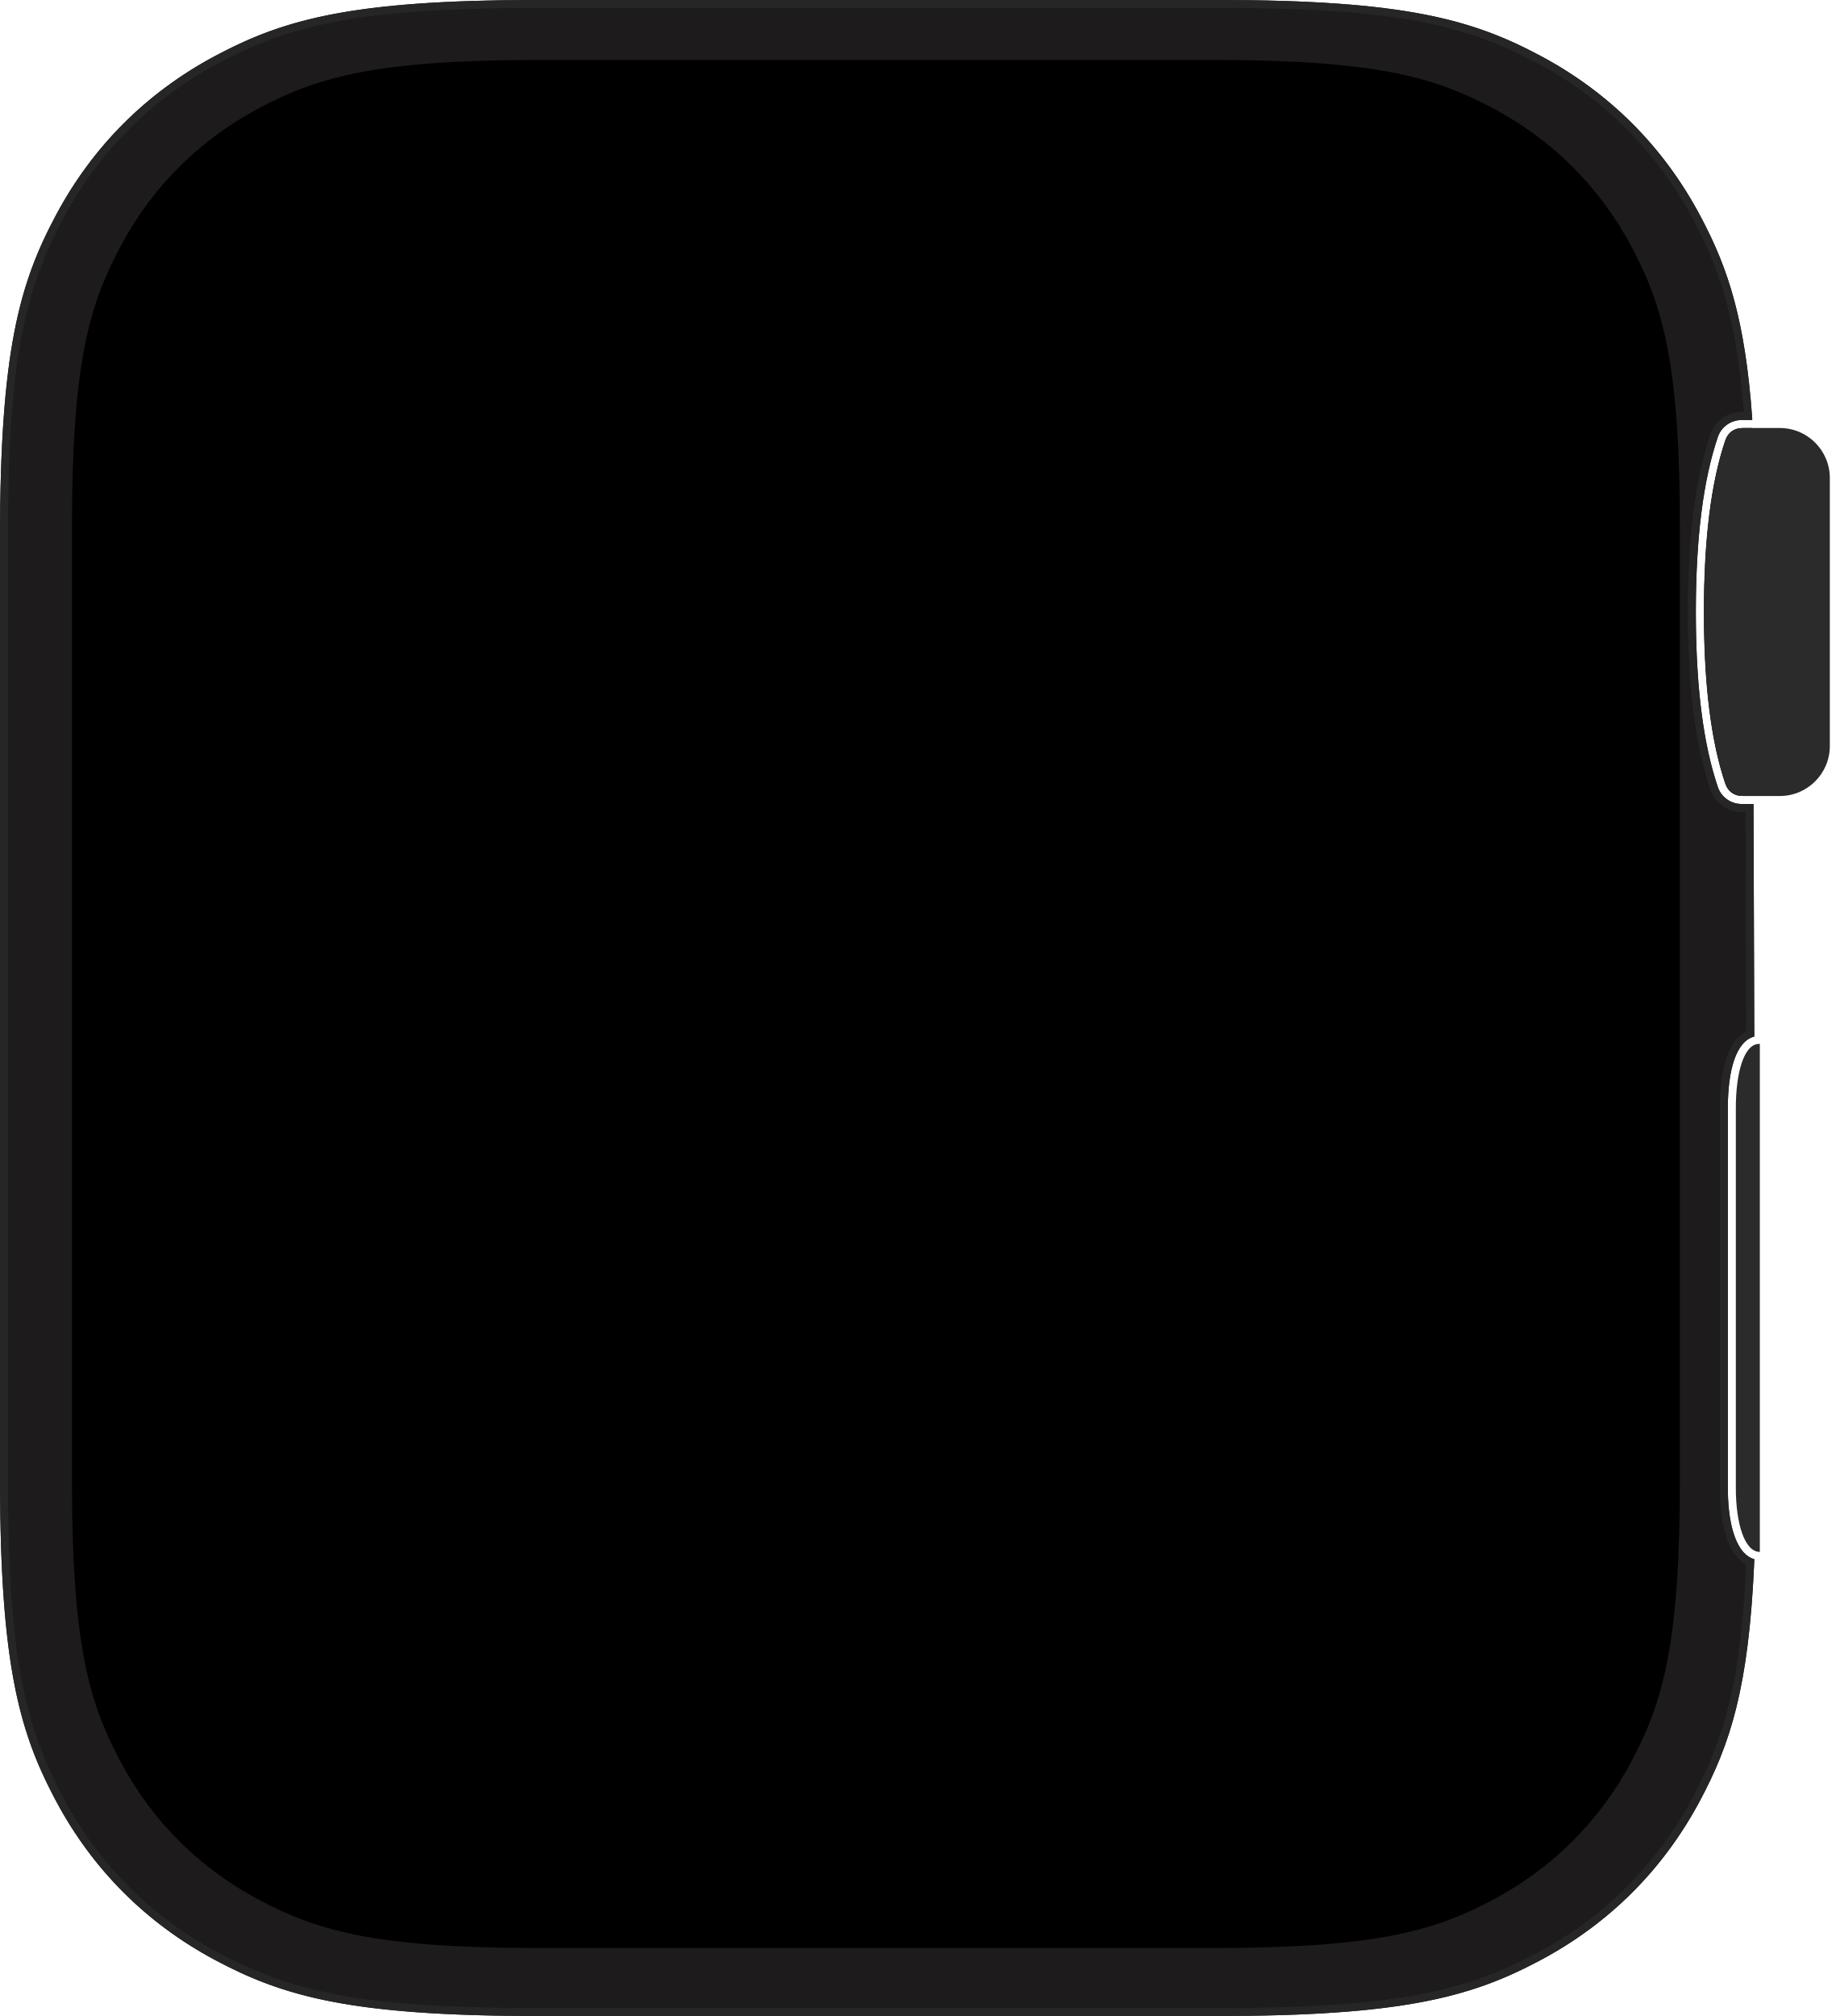
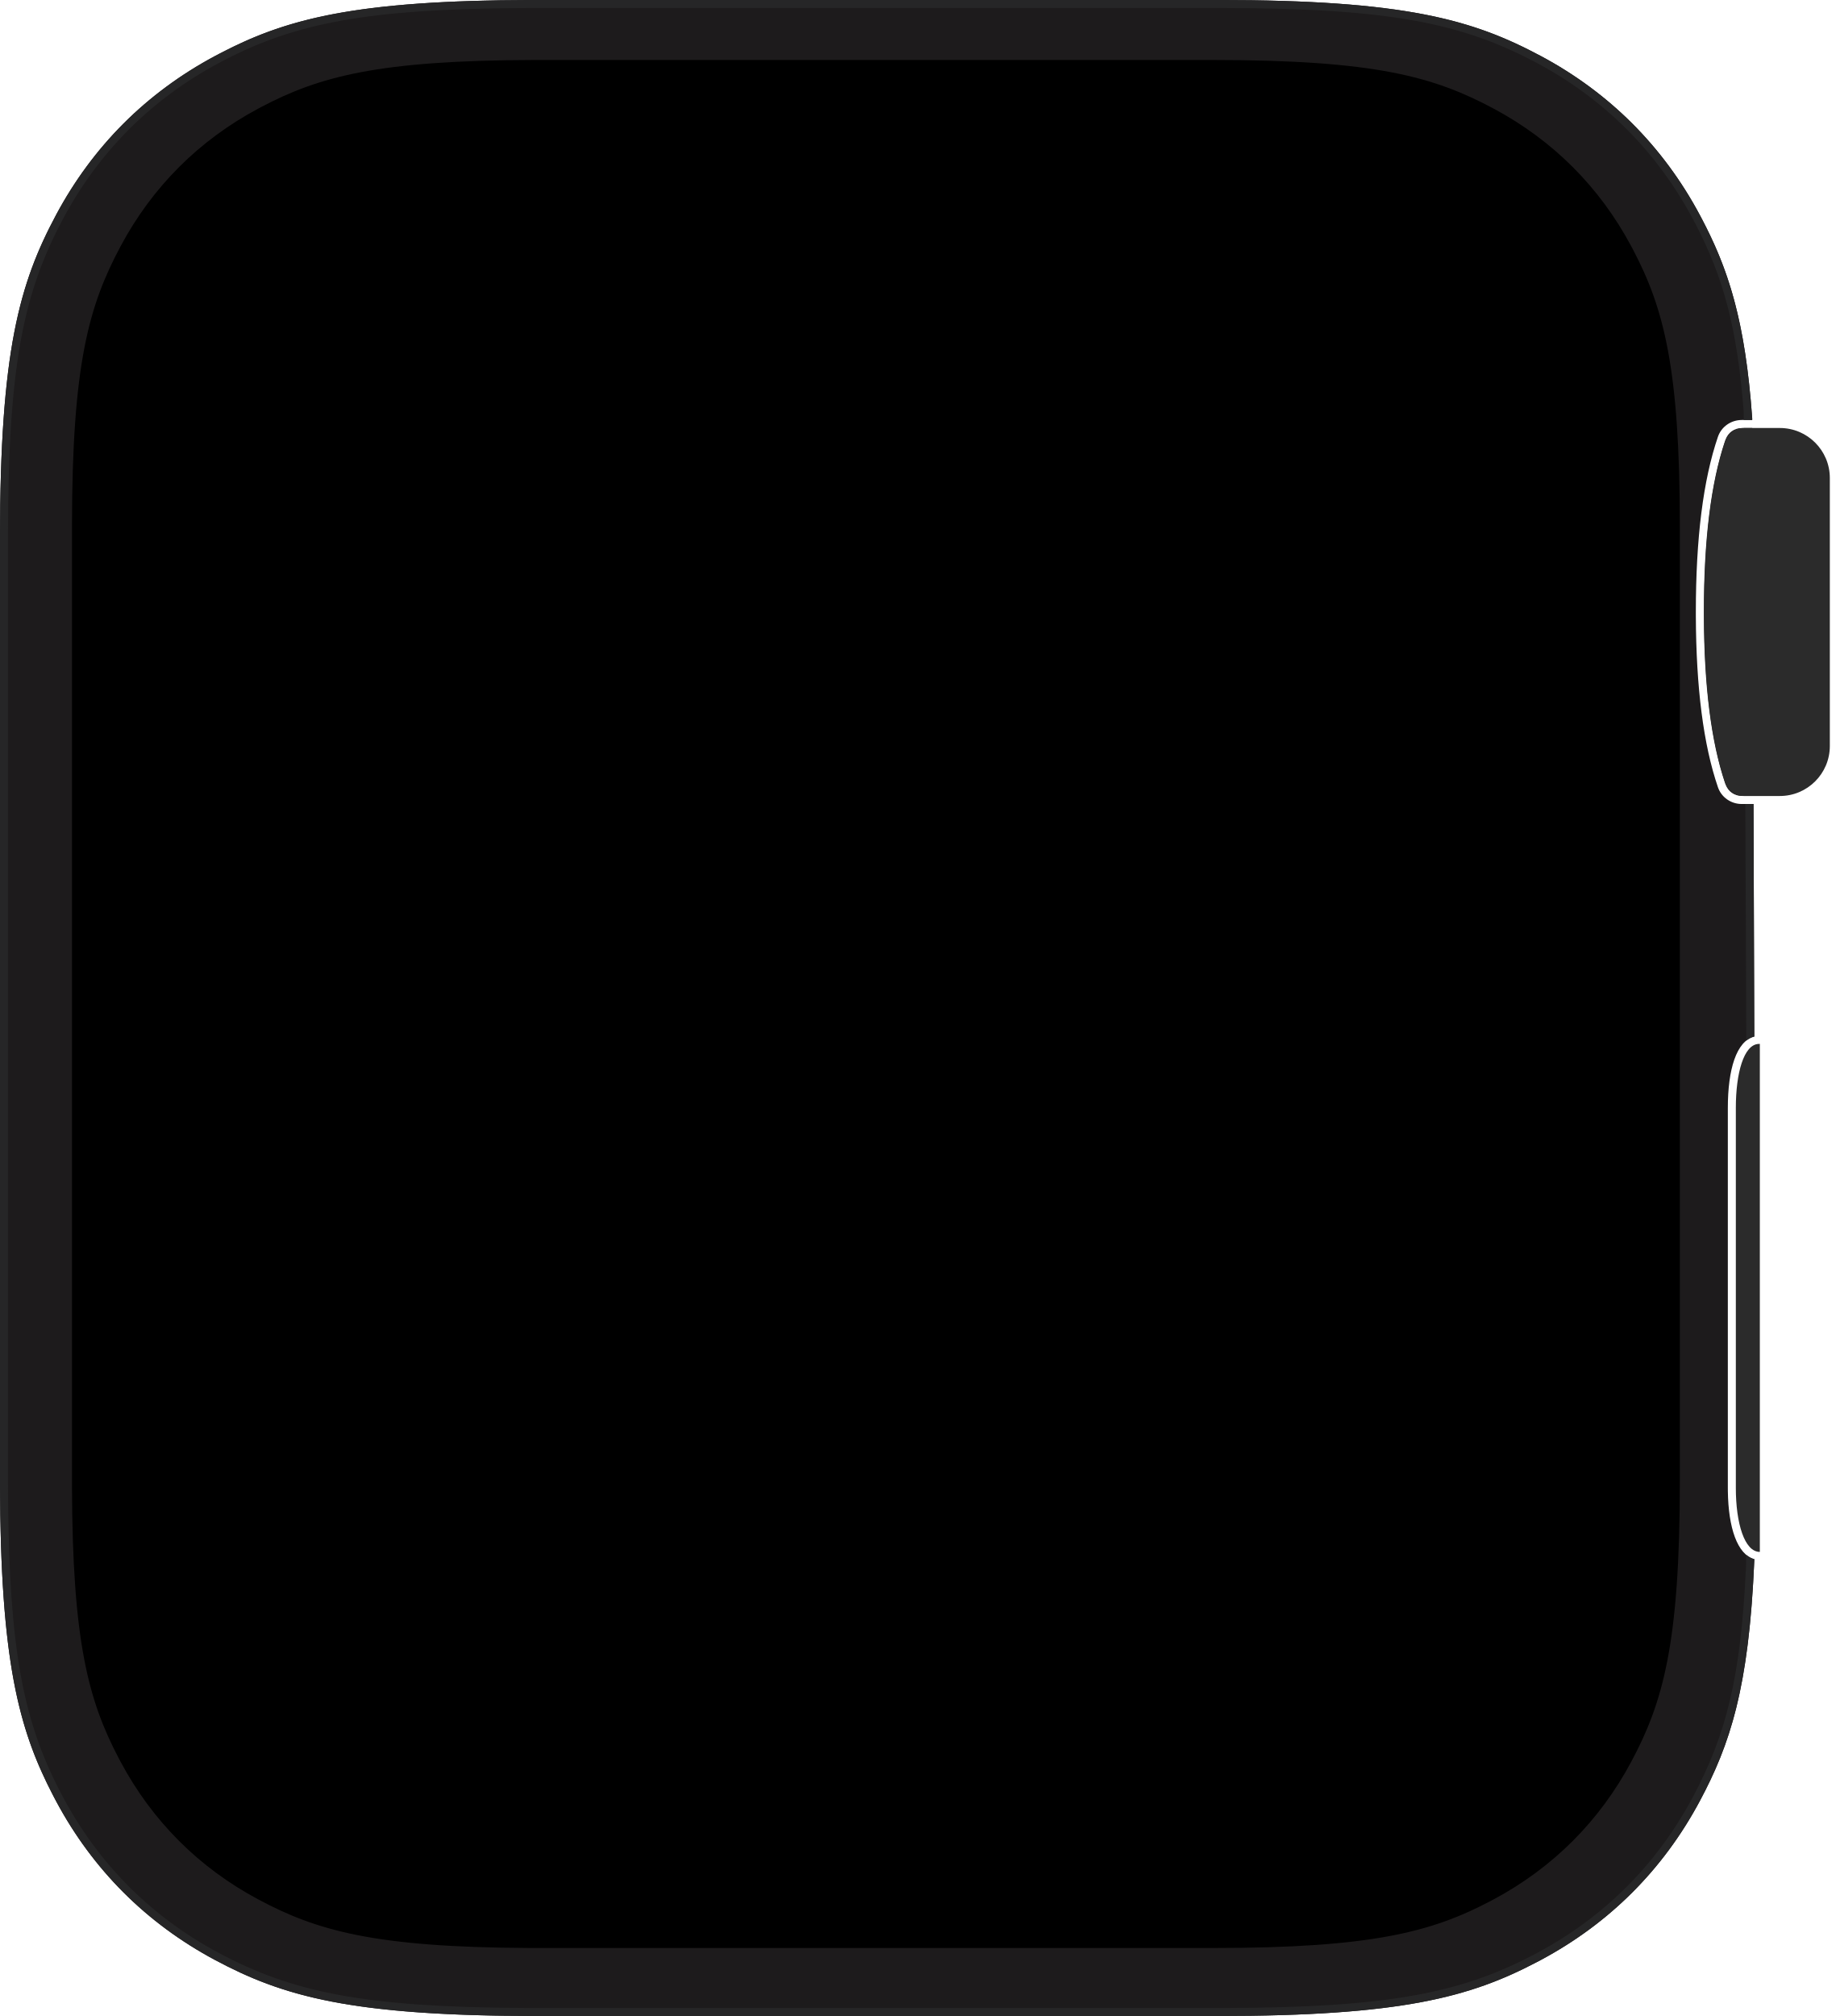
<svg xmlns="http://www.w3.org/2000/svg" width="459px" height="504px" viewBox="0 0 459 504" version="1.1">
  <g id="Device-Model" stroke="none" stroke-width="1" fill="none" fill-rule="evenodd">
    <path d="M304.396,0 C351.201,0 368.173,4.873 385.284,14.024 C402.396,23.176 415.824,36.604 424.976,53.716 L425.424,54.561 C432.03,67.109 436.331,79.847 438.093,104.585 L438.093,105 L435.474,105 C432.779,105 430.385,106.684 429.529,109.182 C425.838,119.957 424,134.558 424,153 L424.002,153.981 C424.066,171.961 425.904,186.235 429.529,196.818 C430.385,199.316 432.779,201 435.474,201 L438.417,201 L438.613,259.135 C434.135,260.271 432,267.365 432,276.978 L432,371.978 L432.006,372.817 C432.133,381.875 434.343,388.624 438.624,389.797 C437.321,421.667 432.654,435.927 424.976,450.284 C415.824,467.396 402.396,480.824 385.284,489.976 L384.258,490.519 C367.482,499.32 350.265,504 304.396,504 L134.604,504 C87.799,504 70.827,499.127 53.716,489.976 C36.604,480.824 23.176,467.396 14.024,450.284 L13.481,449.258 C4.77,432.654 0.096,415.616 2.84217094e-14,370.791 L2.84217094e-14,134.604 C2.84217094e-14,87.799 4.873,70.827 14.024,53.716 C23.176,36.604 36.604,23.176 53.716,14.024 L54.742,13.481 C71.346,4.77 88.384,0.096 133.209,0 L304.396,0 Z M437.999,264.737 L437.999,384.025 L437.993,384.012 C436.852,381.661 436,377.361 436,371.978 L436,276.978 C436,271.494 436.84,267.139 437.959,264.819 L437.999,264.737 Z M438.1,107.021 L438.41,198.978 L435.462,198.979 C433.661,198.979 432.063,197.856 431.491,196.19 C427.939,185.838 426.124,171.762 426.061,153.976 L426.059,152.998 C426.059,134.752 427.875,120.351 431.491,109.81 C432.063,108.144 433.661,107.021 435.462,107.021 L438.1,107.021 Z" id="Watch-Case" fill="#1D1B1C" />
-     <path d="M133.209,0 L304.396,0 C351.201,0 368.173,4.873 385.284,14.024 C402.396,23.176 415.824,36.604 424.976,53.716 L425.424,54.561 L425.866,55.408 C432.222,67.687 436.37,80.403 438.093,104.585 L438.093,105 L435.474,105 C432.779,105 430.385,106.684 429.529,109.182 C425.904,119.765 424.066,134.038 424.002,152.016 L424.002,153.981 L424.016,155.927 C424.202,172.994 426.036,186.62 429.529,196.818 C430.359,199.238 432.631,200.894 435.222,200.995 L435.474,201 L438.417,201 L438.613,259.135 C434.135,260.271 432,267.365 432,276.978 L432,371.978 L432.006,372.817 C432.133,381.875 434.343,388.624 438.624,389.797 L438.542,391.688 C437.133,422.237 432.501,436.214 424.976,450.284 C415.824,467.396 402.396,480.824 385.284,489.976 L384.258,490.519 C367.482,499.32 350.265,504 304.396,504 L134.604,504 L131.831,503.994 C87.12,503.803 70.484,498.944 53.716,489.976 C36.604,480.824 23.176,467.396 14.024,450.284 L13.481,449.258 L12.963,448.261 C4.585,431.961 0.094,414.72 2.84217094e-14,370.791 L2.84217094e-14,134.604 C2.84217094e-14,87.799 4.873,70.827 14.024,53.716 C23.176,36.604 36.604,23.176 53.716,14.024 L54.742,13.481 L55.739,12.963 C72.039,4.585 89.28,0.094 133.209,0 Z M305.66,2 L133.213,2 L129.644,2.017 C91.803,2.297 73.92,5.8 56.231,14.96 L55.679,15.248 L54.659,15.788 C37.896,24.753 24.753,37.896 15.788,54.659 C5.667,73.584 2.072,91.864 2,133.34 L2,370.787 L2.017,374.356 C2.297,412.197 5.8,430.08 14.96,447.769 L15.248,448.321 L15.788,449.341 C24.753,466.104 37.896,479.247 54.659,488.212 C73.206,498.131 91.132,501.782 130.879,501.99 L134.604,502 L304.396,502 L306.844,502 C346.399,501.861 364.712,498.39 382.763,489.043 L383.321,488.752 L384.341,488.212 C401.104,479.247 414.247,466.104 423.212,449.341 C431.556,433.739 435.223,419.342 436.51,392.332 L436.565,391.11 L436.478,391.063 C432.411,388.786 430.287,382.493 430.027,373.79 L430.006,372.831 L430,371.978 L430,276.978 C430,267.142 432.094,260.161 436.509,257.818 L436.608,257.767 L436.424,203 L435.474,203 C432.023,203 428.939,200.894 427.731,197.726 L427.637,197.466 C424,186.848 422.134,172.696 422.007,154.955 L422.002,153.984 L422,153 C422,134.343 423.867,119.54 427.637,108.534 C428.742,105.309 431.765,103.118 435.195,103.005 L435.474,103 L435.969,103 L435.966,102.962 C434.341,82.007 430.907,69.435 423.95,56.057 L423.658,55.499 L423.212,54.659 C414.247,37.896 401.104,24.753 384.341,15.788 C365.416,5.667 347.136,2.072 305.66,2 Z M437.999,264.737 L437.999,384.025 L437.993,384.012 C436.852,381.661 436,377.361 436,371.978 L436,276.978 C436,271.494 436.84,267.139 437.959,264.819 L437.999,264.737 Z M438.1,107.021 L438.41,198.978 L435.462,198.979 C433.661,198.979 432.063,197.856 431.491,196.19 C427.939,185.838 426.124,171.762 426.061,153.976 L426.059,152.998 C426.059,134.752 427.875,120.351 431.491,109.81 C432.063,108.144 433.661,107.021 435.462,107.021 L438.1,107.021 Z M436.107,109.021 L435.462,109.021 C434.569,109.021 433.78,109.536 433.444,110.303 L433.383,110.459 C429.909,120.584 428.123,134.461 428.061,152.033 L428.059,152.995 L428.061,153.969 C428.124,171.542 429.91,185.418 433.383,195.541 C433.657,196.339 434.407,196.905 435.284,196.972 L435.461,196.979 L436.403,196.978 L436.107,109.021 Z" id="Watch-Case" fill="#262627" fill-rule="nonzero" />
+     <path d="M304.396,0 C351.201,0 368.173,4.873 385.284,14.024 C402.396,23.176 415.824,36.604 424.976,53.716 L425.424,54.561 L425.866,55.408 L426.296,56.246 C432.409,68.271 436.41,80.952 438.093,104.585 L438.093,105 L435.977,105 L435.969,103 L435.966,102.962 C434.341,82.007 430.907,69.435 423.95,56.057 L423.658,55.499 L423.212,54.659 C414.247,37.896 401.104,24.753 384.341,15.788 C365.416,5.667 347.136,2.072 305.66,2 L133.213,2 L129.644,2.017 C91.803,2.297 73.92,5.8 56.231,14.96 L55.679,15.248 L54.659,15.788 C37.896,24.753 24.753,37.896 15.788,54.659 C5.667,73.584 2.072,91.864 2,133.34 L2,370.787 L2.017,374.356 C2.297,412.197 5.8,430.08 14.96,447.769 L15.248,448.321 L15.788,449.341 C24.753,466.104 37.896,479.247 54.659,488.212 C73.206,498.131 91.132,501.782 130.879,501.99 L134.604,502 L306.844,502 C346.399,501.861 364.712,498.39 382.763,489.043 L383.321,488.752 L384.341,488.212 C401.104,479.247 414.247,466.104 423.212,449.341 C431.556,433.739 435.223,419.342 436.51,392.332 L436.565,391.11 L436.566,388.686 C437.188,389.215 437.874,389.591 438.623,389.797 L438.624,389.797 L438.542,391.688 C437.133,422.237 432.501,436.214 424.976,450.284 C415.824,467.396 402.396,480.824 385.284,489.976 L384.258,490.519 C367.482,499.32 350.265,504 304.396,504 L134.604,504 L131.831,503.994 C87.12,503.803 70.484,498.944 53.716,489.976 C36.604,480.824 23.176,467.396 14.024,450.284 L13.481,449.258 L12.963,448.261 C4.585,431.961 0.094,414.72 1.6143531e-11,370.791 L1.6143531e-11,134.604 C1.6143531e-11,87.799 4.873,70.827 14.024,53.716 C23.176,36.604 36.604,23.176 53.716,14.024 L54.742,13.481 L55.739,12.963 C72.039,4.585 89.28,0.094 133.209,0 L304.396,0 Z M438.417,201 L438.613,259.135 C437.88,259.322 437.213,259.666 436.608,260.152 L436.608,257.767 L436.374,201 L438.417,201 Z M438.1,107.021 L438.41,198.978 L436.365,198.978 L435.986,107.021 L438.1,107.021 Z" id="Watch-Case-Outline" fill="#262627" fill-rule="nonzero" />
    <g id="Crown" transform="translate(426, 107)" fill="#2B2B2B">
      <path d="M9.982,0 L19,0 C25.904,0 31.5,5.596 31.5,12.5 L31.5,79.5 C31.5,86.404 25.904,92 19,92 L9.982,92 C7.832,92 5.923,90.626 5.241,88.588 C1.809,78.341 0.063,64.464 0.002,46.958 L0,46 C0,28.042 1.747,13.846 5.241,3.412 C5.923,1.374 7.832,0 9.982,0 Z" id="Rectangle" />
    </g>
    <g id="Side-Button" transform="translate(434, 260.9785)" fill="#2B2B2B">
      <path d="M6,0 L6,127 C2.163,127 -2.78968741e-08,119.837 -2.78968741e-08,111 L-2.78968741e-08,16 C-2.78968741e-08,7.269 1.994,0.171 5.685,0.003 L6,0 Z" id="Rectangle" />
    </g>
    <g id="Screen" transform="translate(18, 15)" fill="#000000">
      <path d="M115.448,4.7130734e-15 L285.343,4.7130734e-15 C325.907,4.7130734e-15 340.617,4.224 355.446,12.155 C370.276,20.086 381.914,31.724 389.845,46.554 L390.317,47.443 C397.944,61.982 402,76.904 402,116.657 L402,355.343 C402,395.907 397.776,410.617 389.845,425.446 C381.914,440.276 370.276,451.914 355.446,459.845 L354.557,460.317 C340.018,467.944 325.096,472 285.343,472 L116.657,472 L114.254,471.995 C75.504,471.83 61.087,467.618 46.554,459.845 C31.724,451.914 20.086,440.276 12.155,425.446 L11.683,424.557 C4.134,410.166 0.083,395.401 3.14204893e-15,356.552 L3.14204893e-15,116.657 C3.14204893e-15,76.093 4.224,61.383 12.155,46.554 C20.086,31.724 31.724,20.086 46.554,12.155 L47.443,11.683 C61.834,4.134 76.599,0.083 115.448,4.7130734e-15 Z" id="Rectangle" />
    </g>
  </g>
</svg>
